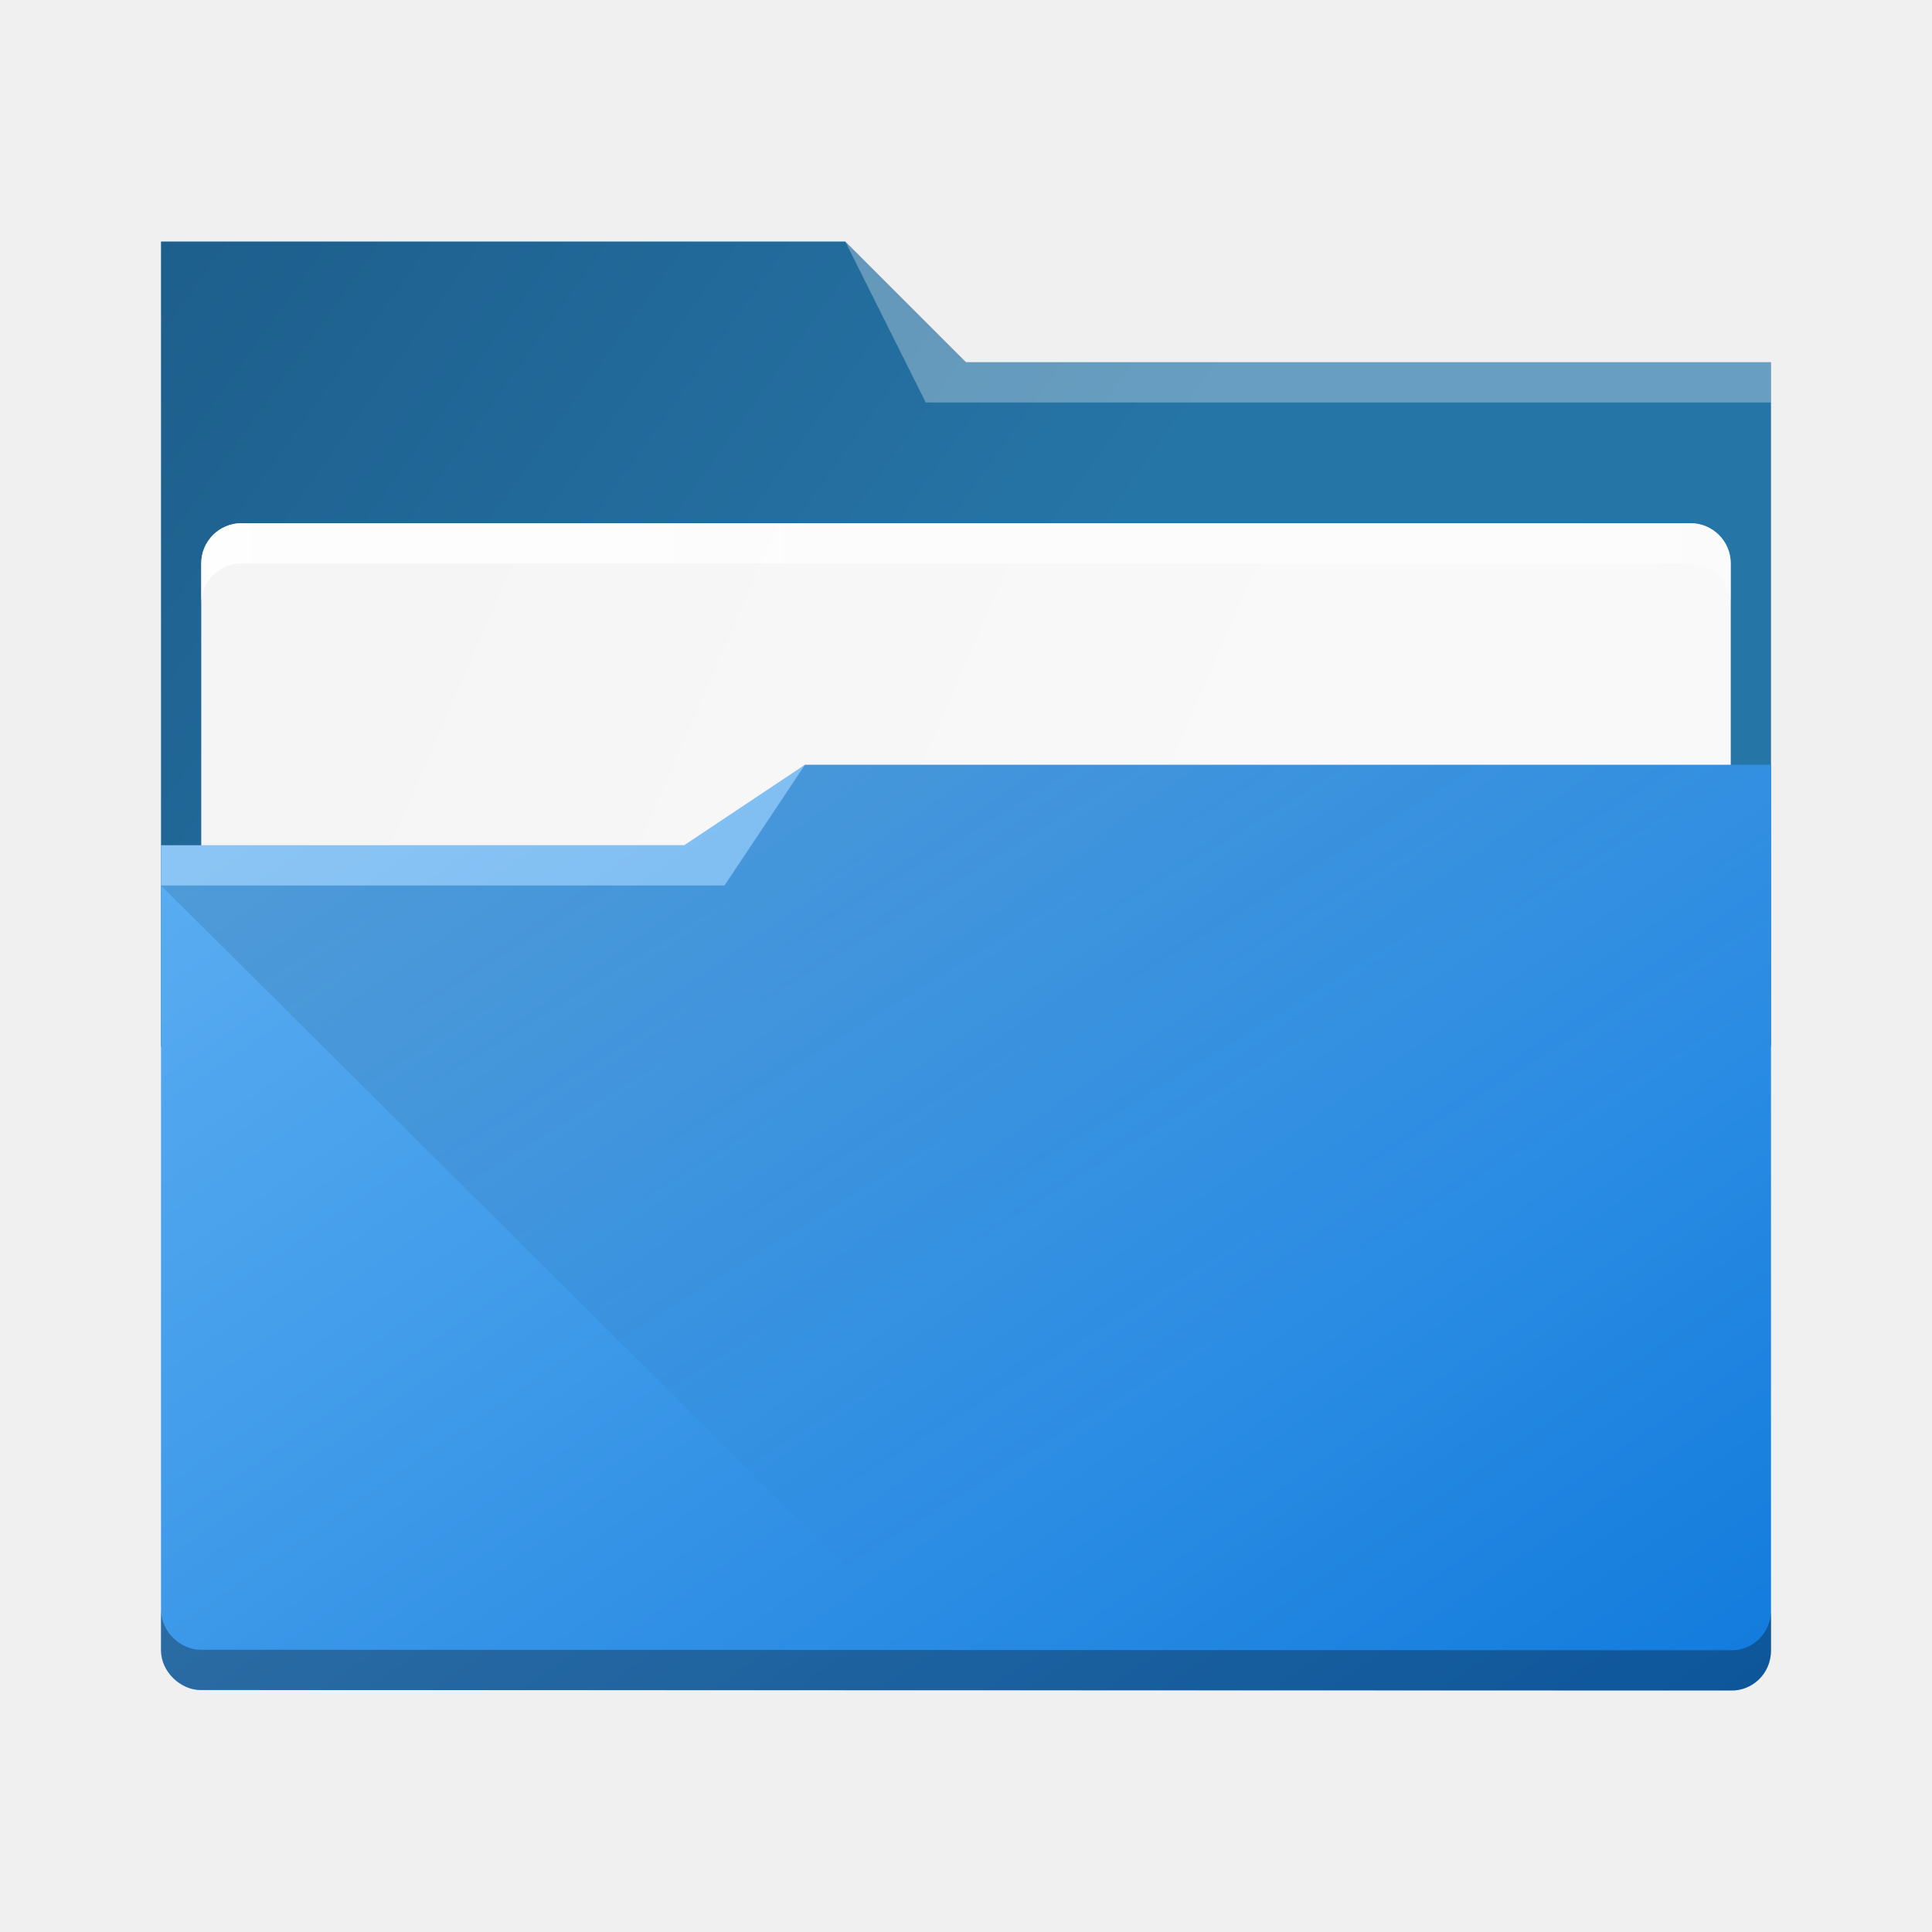
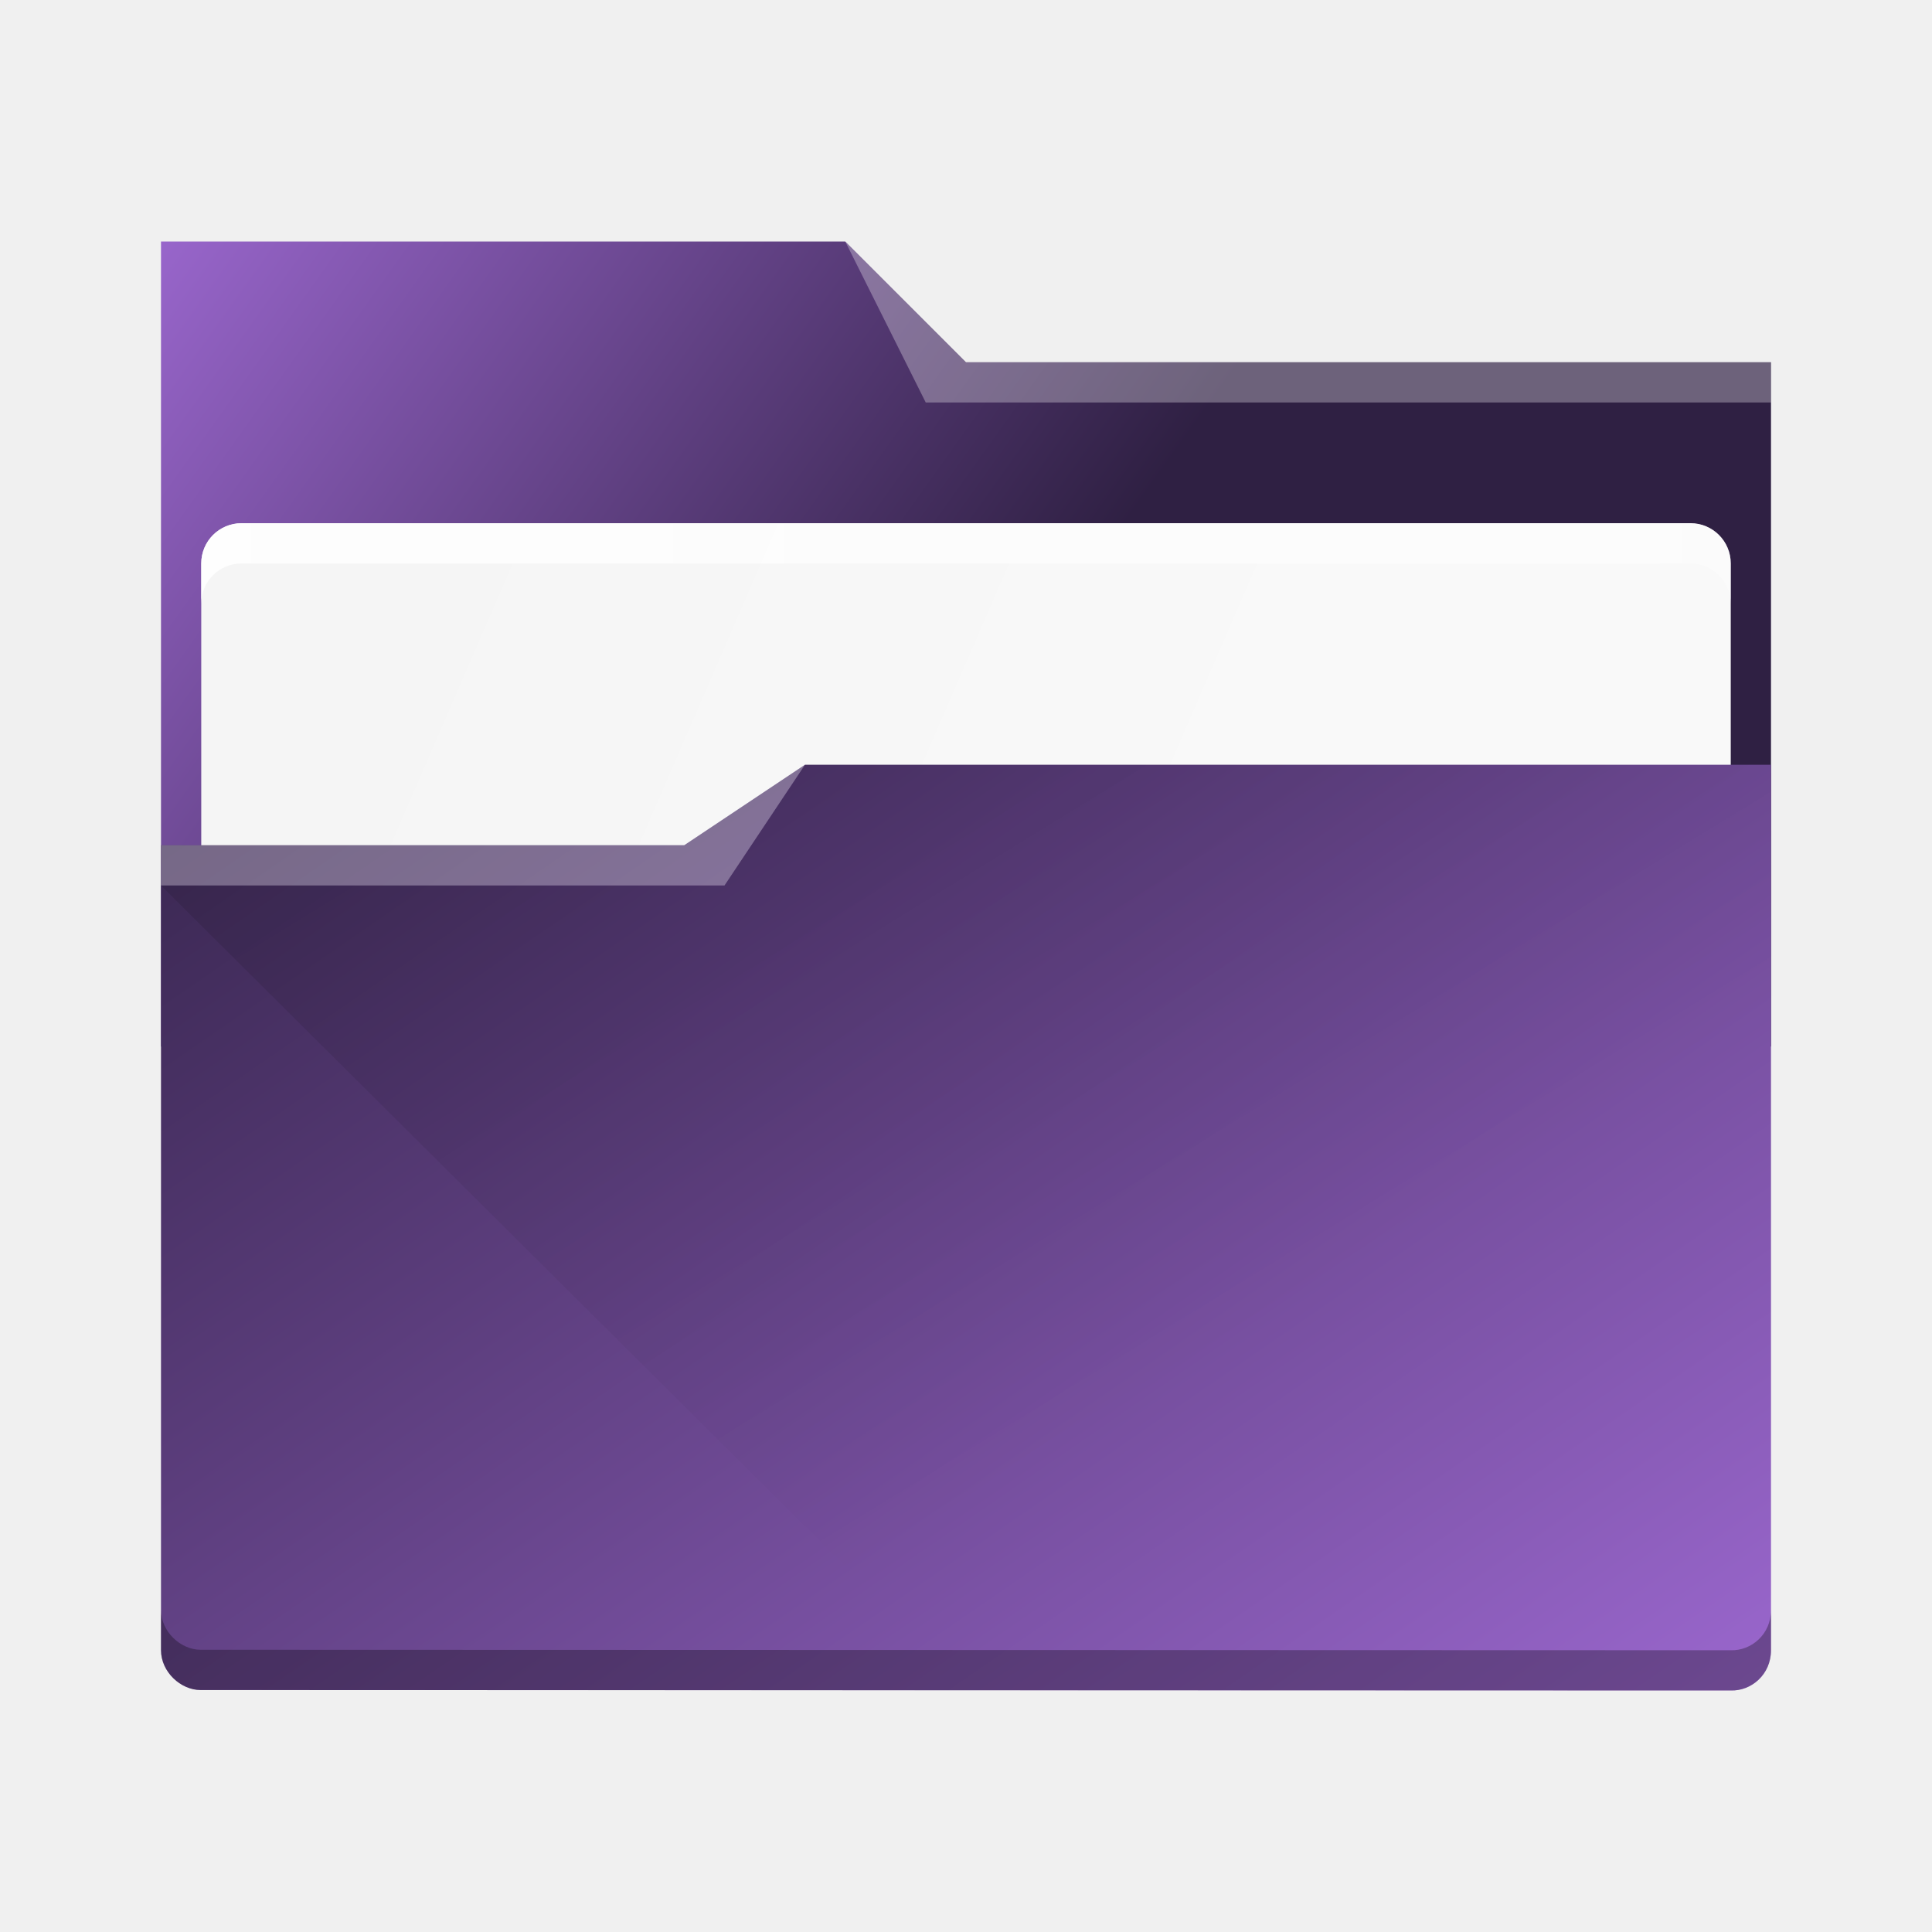
- <svg xmlns="http://www.w3.org/2000/svg" xmlns:xlink="http://www.w3.org/1999/xlink" width="48" height="48" viewBox="0 0 48 48" version="1.1">
-   <defs>
+ <svg xmlns="http://www.w3.org/2000/svg" xmlns:xlink="http://www.w3.org/1999/xlink" width="48" height="48" viewBox="0 0 48 48" version="1.1" id="svg52">
+   <defs id="defs32">
    <linearGradient xlink:href="#linearGradient4393" id="linearGradient4399" x1="424.441" y1="502.85" x2="440.878" y2="529.576" gradientUnits="userSpaceOnUse" gradientTransform="matrix(0.6922471,0,0,0.6922471,-280.1932,674.7655)" />
    <linearGradient id="linearGradient4393">
-       <stop style="stop-color:#000000;stop-opacity:1;" offset="0" />
-       <stop style="stop-color:#000000;stop-opacity:0;" offset="1" />
+       <stop style="stop-color:#000000;stop-opacity:1;" offset="0" id="stop3" />
+       <stop style="stop-color:#000000;stop-opacity:0;" offset="1" id="stop5" />
    </linearGradient>
    <linearGradient xlink:href="#linearGradient4274" id="linearGradient4217" gradientUnits="userSpaceOnUse" gradientTransform="matrix(0.6922471,0,0,0.6922471,-264.2715,2671.798)" x1="390.571" y1="498.298" x2="442.571" y2="498.298" />
    <linearGradient id="linearGradient4274">
-       <stop offset="0" style="stop-color:#ffffff;stop-opacity:1;" />
-       <stop offset="1" style="stop-color:#ffffff;stop-opacity:0.488" />
+       <stop offset="0" style="stop-color:#ffffff;stop-opacity:1;" id="stop9" />
+       <stop offset="1" style="stop-color:#ffffff;stop-opacity:0.488" id="stop11" />
    </linearGradient>
    <linearGradient xlink:href="#linearGradient4172-5" id="linearGradient4178" y1="548.886" y2="495.308" x2="397.228" gradientUnits="userSpaceOnUse" gradientTransform="matrix(0.6922471,0,0,0.6920218,-264.2715,671.4264)" x1="434.162" />
    <linearGradient id="linearGradient4172-5">
-       <stop style="stop-color:#127bdc;stop-opacity:1" />
-       <stop offset="1" style="stop-color:#64b4f4;stop-opacity:1" />
+       <stop style="stop-color:#9966cc;stop-opacity:1" id="stop15" />
+       <stop offset="1" style="stop-color:#2f2043;stop-opacity:1" id="stop17" />
    </linearGradient>
    <linearGradient xlink:href="#linearGradient4227" id="linearGradient4225" gradientUnits="userSpaceOnUse" x1="396.571" y1="498.798" x2="426.571" y2="511.798" gradientTransform="matrix(0.6922471,0,0,0.6922471,-264.2715,671.6887)" />
    <linearGradient id="linearGradient4227">
-       <stop offset="0" style="stop-color:#f5f5f5;stop-opacity:1" />
-       <stop offset="1" style="stop-color:#f9f9f9;stop-opacity:1" />
+       <stop offset="0" style="stop-color:#f5f5f5;stop-opacity:1" id="stop21" />
+       <stop offset="1" style="stop-color:#f9f9f9;stop-opacity:1" id="stop23" />
    </linearGradient>
-     <linearGradient gradientTransform="matrix(0.6922471,0,0,0.6922471,-264.2715,671.3042)" xlink:href="#linearGradient4291" id="linearGradient4297" x1="388.571" y1="487.798" x2="416.571" y2="507.798" gradientUnits="userSpaceOnUse" />
+     <linearGradient gradientTransform="matrix(0.6922471,0,0,0.6922471,-264.2715,671.3042)" xlink:href="#linearGradient4172-5" id="linearGradient4297" x1="388.571" y1="487.798" x2="416.571" y2="507.798" gradientUnits="userSpaceOnUse" />
    <linearGradient id="linearGradient4291">
-       <stop style="stop-color:#1d5e8c;stop-opacity:1" offset="0" />
-       <stop style="stop-color:#2675a7;stop-opacity:1" offset="1" />
+       <stop style="stop-color:#1d5e8c;stop-opacity:1" offset="0" id="stop27" />
+       <stop style="stop-color:#2675a7;stop-opacity:1" offset="1" id="stop29" />
    </linearGradient>
  </defs>
-   <g transform="translate(0,-1004.362)">
-     <path style="fill:url(#linearGradient4297);fill-opacity:1" d="m 4,1030.362 40,0 0,-17 -20,0 -3,-3 -17,0 z" />
-     <rect ry="1" rx="1" y="1017.36" x="5" height="9" width="38" style="color:#000000;clip-rule:nonzero;display:inline;overflow:visible;visibility:visible;opacity:1;isolation:auto;mix-blend-mode:normal;color-interpolation:sRGB;color-interpolation-filters:linearRGB;solid-color:#000000;solid-opacity:1;fill:url(#linearGradient4225);fill-opacity:1;fill-rule:nonzero;stroke:none;stroke-width:1;stroke-linecap:butt;stroke-linejoin:miter;stroke-miterlimit:4;stroke-dasharray:none;stroke-dashoffset:0;stroke-opacity:1;marker:none;color-rendering:auto;image-rendering:auto;shape-rendering:auto;text-rendering:auto;enable-background:accumulate" />
-     <path style="fill:url(#linearGradient4178)" d="m 20,1023.362 -3,2 -13,0 0,1 -1e-6,18.998 c 0,0.54 0.489,0.991 0.984,0.991 L 43,1046.362 c 0.511,0.016 1,-0.396 1,-1 l 0,-22 z" />
-     <path style="opacity:0.3;fill:#ffffff;fill-opacity:1;fill-rule:evenodd" d="m 4,1025.362 0,1 14,0 2,-3 -3,2 z" />
-     <path style="opacity:0.3;fill:#ffffff;fill-opacity:1;fill-rule:evenodd" d="m 21,1010.362 2,4 2,0 19,0 0,-1 -19,0 -1,0 z" />
-     <path style="opacity:0.099;fill:url(#linearGradient4399);fill-opacity:1;fill-rule:evenodd;stroke:none;stroke-width:1px;stroke-linecap:butt;stroke-linejoin:miter;stroke-opacity:1" d="m 4,1026.362 14,0 2,-3 24,10e-5 0.174,22.308 -20.767,0 z" />
-     <path style="fill:#000000;color:#000000;clip-rule:nonzero;display:inline;overflow:visible;visibility:visible;opacity:0.3;isolation:auto;mix-blend-mode:normal;color-interpolation:sRGB;color-interpolation-filters:linearRGB;solid-color:#000000;solid-opacity:1;fill-opacity:1;fill-rule:nonzero;stroke:none;stroke-width:1;stroke-linecap:butt;stroke-linejoin:miter;stroke-miterlimit:4;stroke-dasharray:none;stroke-dashoffset:0;stroke-opacity:1;marker:none;filter-blend-mode:normal;filter-gaussianBlur-deviation:0;color-rendering:auto;image-rendering:auto;shape-rendering:auto;text-rendering:auto;enable-background:accumulate" d="M 4 39.998 L 4 40.998 C 4 41.538 4.489 41.988 4.984 41.988 L 43 42 C 43.511 42.016 44 41.605 44 41 L 44 40 C 44 40.605 43.511 41.016 43 41 L 4.984 40.988 C 4.489 40.988 4 40.538 4 39.998 z" transform="translate(0,1004.362)" />
-     <path style="color:#000000;clip-rule:nonzero;display:inline;overflow:visible;visibility:visible;opacity:0.85;isolation:auto;mix-blend-mode:normal;color-interpolation:sRGB;color-interpolation-filters:linearRGB;solid-color:#000000;solid-opacity:1;fill:url(#linearGradient4217);fill-opacity:1;fill-rule:nonzero;stroke:none;stroke-width:1;stroke-linecap:butt;stroke-linejoin:miter;stroke-miterlimit:4;stroke-dasharray:none;stroke-dashoffset:0;stroke-opacity:1;marker:none;color-rendering:auto;image-rendering:auto;shape-rendering:auto;text-rendering:auto;enable-background:accumulate" d="m 6,1017.362 c -0.554,0 -1,0.446 -1,1 l 0,1 c 0,-0.554 0.446,-1 1,-1 l 36,0 c 0.554,0 1,0.446 1,1 l 0,-1 c 0,-0.554 -0.446,-1 -1,-1 z" />
+   <g transform="translate(0,-1004.362)" id="g50">
+     <path style="fill:url(#linearGradient4297);fill-opacity:1.0" d="m 4,1030.362 40,0 0,-17 -20,0 -3,-3 -17,0 z" id="path34" />
+     <rect ry="1" rx="1" y="1017.36" x="5" height="9" width="38" style="color:#000000;clip-rule:nonzero;display:inline;overflow:visible;visibility:visible;opacity:1;isolation:auto;mix-blend-mode:normal;color-interpolation:sRGB;color-interpolation-filters:linearRGB;solid-color:#000000;solid-opacity:1;fill:url(#linearGradient4225);fill-opacity:1;fill-rule:nonzero;stroke:none;stroke-width:1;stroke-linecap:butt;stroke-linejoin:miter;stroke-miterlimit:4;stroke-dasharray:none;stroke-dashoffset:0;stroke-opacity:1;marker:none;color-rendering:auto;image-rendering:auto;shape-rendering:auto;text-rendering:auto;enable-background:accumulate" id="rect36" />
+     <path style="fill:url(#linearGradient4178)" d="m 20,1023.362 -3,2 -13,0 0,1 -1e-6,18.998 c 0,0.54 0.489,0.991 0.984,0.991 L 43,1046.362 c 0.511,0.016 1,-0.396 1,-1 l 0,-22 z" id="path38" />
+     <path style="opacity:0.3;fill:#ffffff;fill-opacity:1;fill-rule:evenodd" d="m 4,1025.362 0,1 14,0 2,-3 -3,2 z" id="path40" />
+     <path style="opacity:0.3;fill:#ffffff;fill-opacity:1;fill-rule:evenodd" d="m 21,1010.362 2,4 2,0 19,0 0,-1 -19,0 -1,0 z" id="path42" />
+     <path style="opacity:0.099;fill:url(#linearGradient4399);fill-opacity:1;fill-rule:evenodd;stroke:none;stroke-width:1px;stroke-linecap:butt;stroke-linejoin:miter;stroke-opacity:1" d="m 4,1026.362 14,0 2,-3 24,10e-5 0.174,22.308 -20.767,0 z" id="path44" />
+     <path style="fill:#000000;color:#000000;clip-rule:nonzero;display:inline;overflow:visible;visibility:visible;opacity:0.3;isolation:auto;mix-blend-mode:normal;color-interpolation:sRGB;color-interpolation-filters:linearRGB;solid-color:#000000;solid-opacity:1;fill-opacity:1;fill-rule:nonzero;stroke:none;stroke-width:1;stroke-linecap:butt;stroke-linejoin:miter;stroke-miterlimit:4;stroke-dasharray:none;stroke-dashoffset:0;stroke-opacity:1;marker:none;filter-blend-mode:normal;filter-gaussianBlur-deviation:0;color-rendering:auto;image-rendering:auto;shape-rendering:auto;text-rendering:auto;enable-background:accumulate" d="M 4 39.998 L 4 40.998 C 4 41.538 4.489 41.988 4.984 41.988 L 43 42 C 43.511 42.016 44 41.605 44 41 L 44 40 C 44 40.605 43.511 41.016 43 41 L 4.984 40.988 C 4.489 40.988 4 40.538 4 39.998 z" transform="translate(0,1004.362)" id="path46" />
+     <path style="color:#000000;clip-rule:nonzero;display:inline;overflow:visible;visibility:visible;opacity:0.85;isolation:auto;mix-blend-mode:normal;color-interpolation:sRGB;color-interpolation-filters:linearRGB;solid-color:#000000;solid-opacity:1;fill:url(#linearGradient4217);fill-opacity:1;fill-rule:nonzero;stroke:none;stroke-width:1;stroke-linecap:butt;stroke-linejoin:miter;stroke-miterlimit:4;stroke-dasharray:none;stroke-dashoffset:0;stroke-opacity:1;marker:none;color-rendering:auto;image-rendering:auto;shape-rendering:auto;text-rendering:auto;enable-background:accumulate" d="m 6,1017.362 c -0.554,0 -1,0.446 -1,1 l 0,1 c 0,-0.554 0.446,-1 1,-1 l 36,0 c 0.554,0 1,0.446 1,1 l 0,-1 c 0,-0.554 -0.446,-1 -1,-1 z" id="path48" />
  </g>
</svg>
